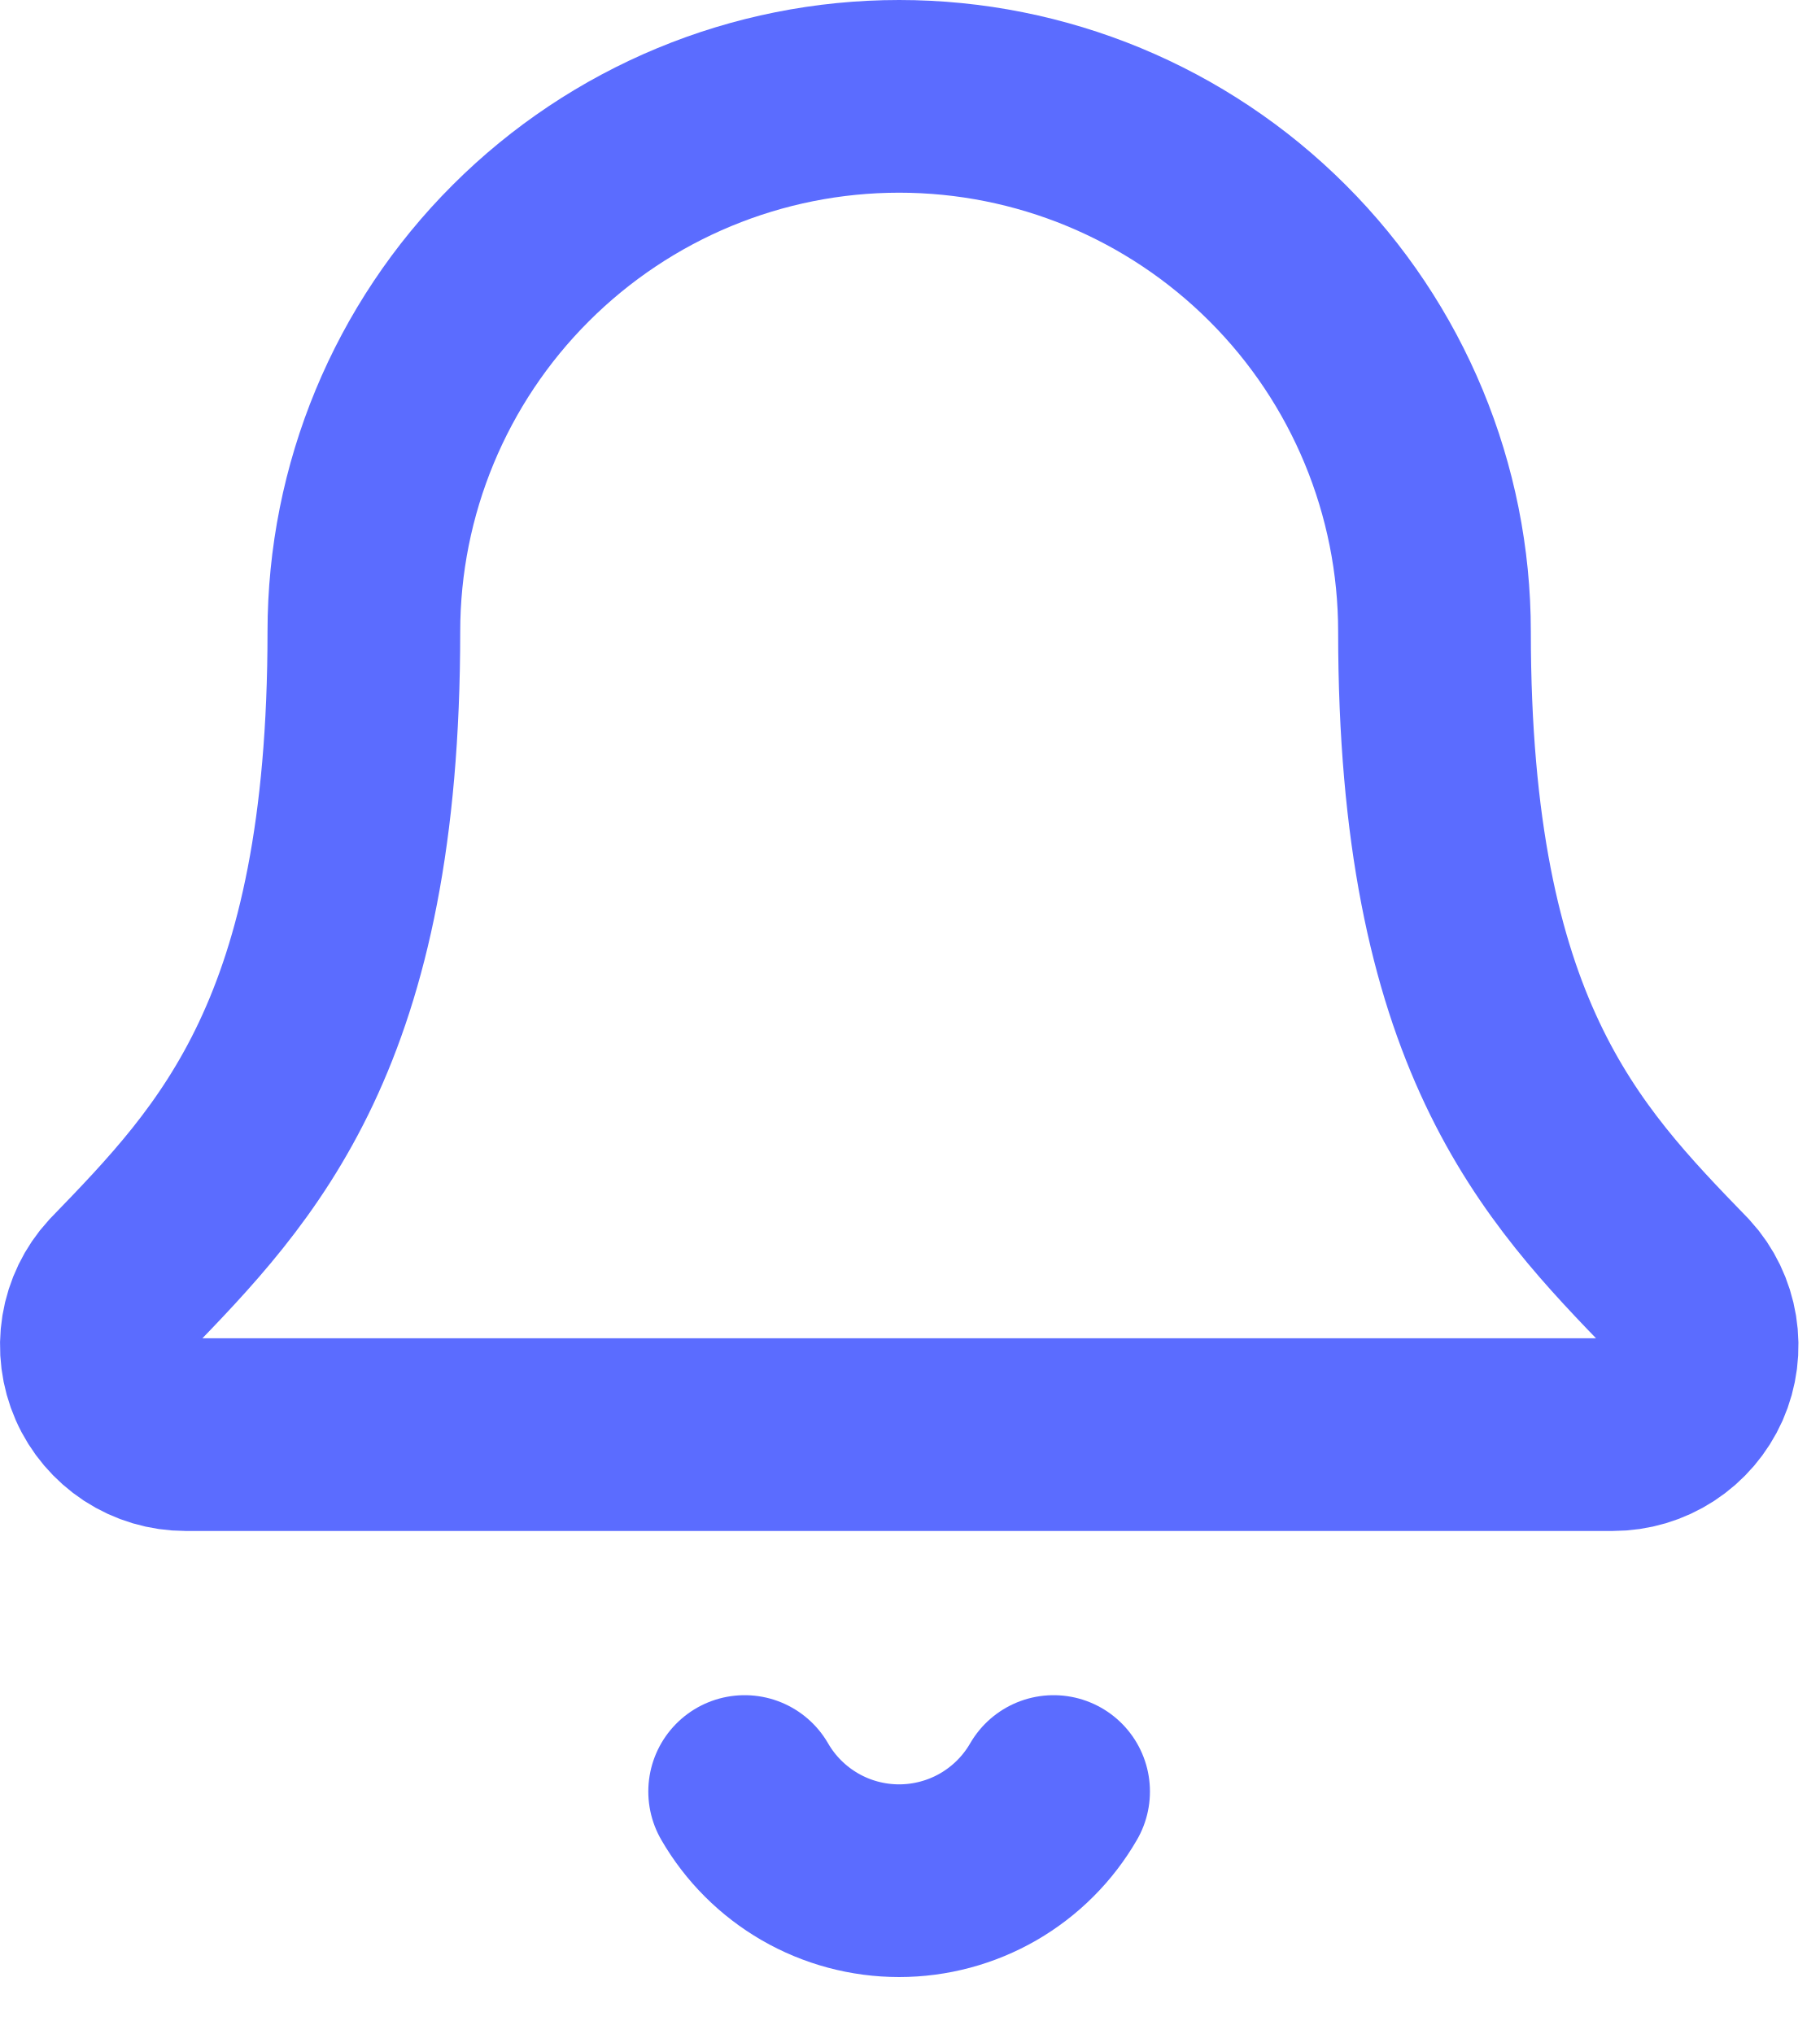
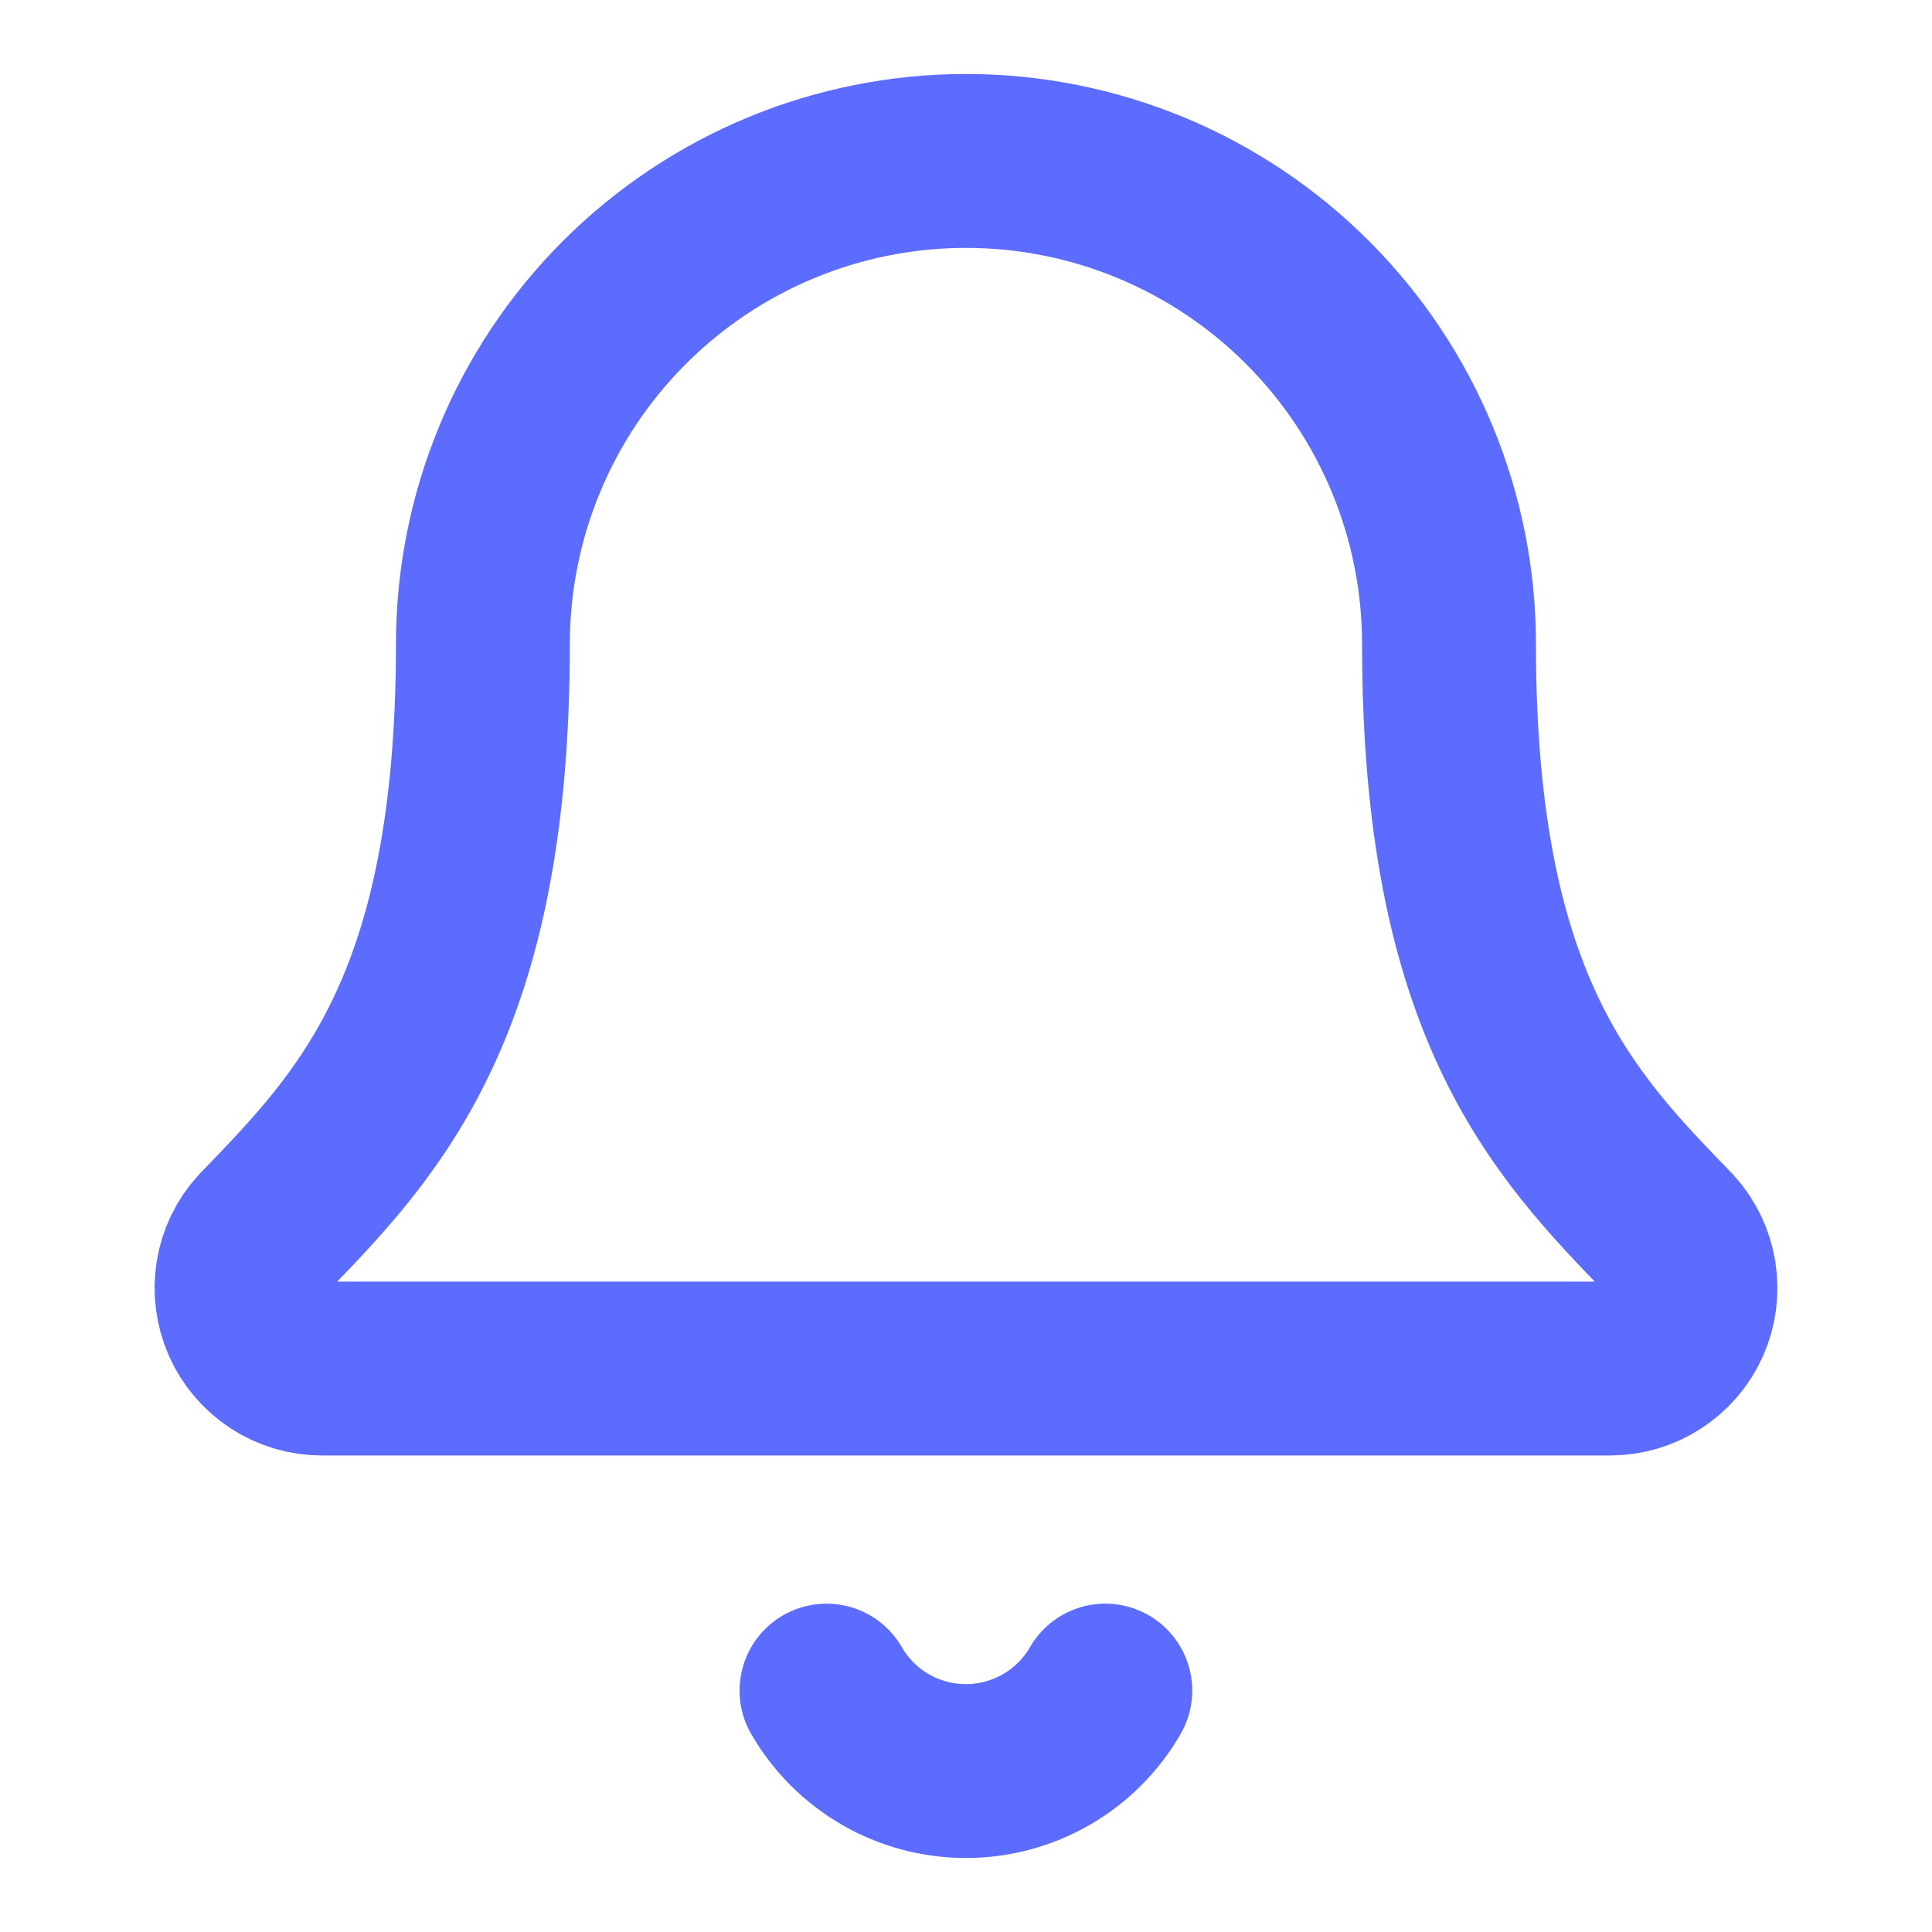
- <svg xmlns="http://www.w3.org/2000/svg" width="17" height="19" viewBox="0 0 17 19" fill="none">
-   <path d="M6.956 16.735C7.102 16.988 7.312 17.198 7.566 17.345C7.819 17.491 8.106 17.568 8.399 17.568C8.691 17.568 8.979 17.491 9.232 17.345C9.486 17.198 9.696 16.988 9.842 16.735M1.118 12.006C1.009 12.125 0.937 12.274 0.911 12.433C0.885 12.592 0.906 12.756 0.971 12.904C1.036 13.052 1.143 13.177 1.278 13.266C1.413 13.354 1.571 13.401 1.733 13.401H15.066C15.228 13.401 15.386 13.354 15.521 13.266C15.656 13.178 15.763 13.053 15.829 12.905C15.894 12.757 15.915 12.594 15.889 12.434C15.863 12.275 15.792 12.126 15.683 12.007C14.575 10.864 13.4 9.65 13.4 5.9C13.4 4.574 12.873 3.302 11.935 2.365C10.997 1.427 9.726 0.9 8.399 0.9C7.073 0.9 5.802 1.427 4.864 2.365C3.926 3.302 3.399 4.574 3.399 5.9C3.399 9.65 2.223 10.864 1.118 12.006Z" stroke-width="1.8" stroke-linecap="round" stroke="#5B6CFF" />
+ <svg xmlns="http://www.w3.org/2000/svg" width="20" height="20" viewBox="0 0 20 20" fill="none">
+   <path d="M8.556 17.501C8.702 17.754 8.912 17.964 9.166 18.111C9.419 18.257 9.706 18.334 9.999 18.334C10.291 18.334 10.579 18.257 10.832 18.111C11.086 17.964 11.296 17.754 11.442 17.501M2.718 12.772C2.609 12.891 2.537 13.04 2.511 13.199C2.485 13.358 2.506 13.522 2.571 13.67C2.636 13.818 2.743 13.943 2.878 14.032C3.013 14.12 3.171 14.167 3.333 14.167H16.666C16.828 14.167 16.986 14.12 17.121 14.032C17.257 13.944 17.363 13.819 17.429 13.671C17.494 13.523 17.515 13.36 17.489 13.2C17.463 13.041 17.392 12.892 17.283 12.773C16.175 11.63 15 10.416 15 6.666C15 5.34 14.473 4.068 13.535 3.131C12.598 2.193 11.326 1.666 10 1.666C8.673 1.666 7.402 2.193 6.464 3.131C5.526 4.068 4.999 5.34 4.999 6.666C4.999 10.416 3.824 11.63 2.718 12.772Z" stroke-width="1.8" stroke-linecap="round" stroke="#5B6CFF" />
</svg>
